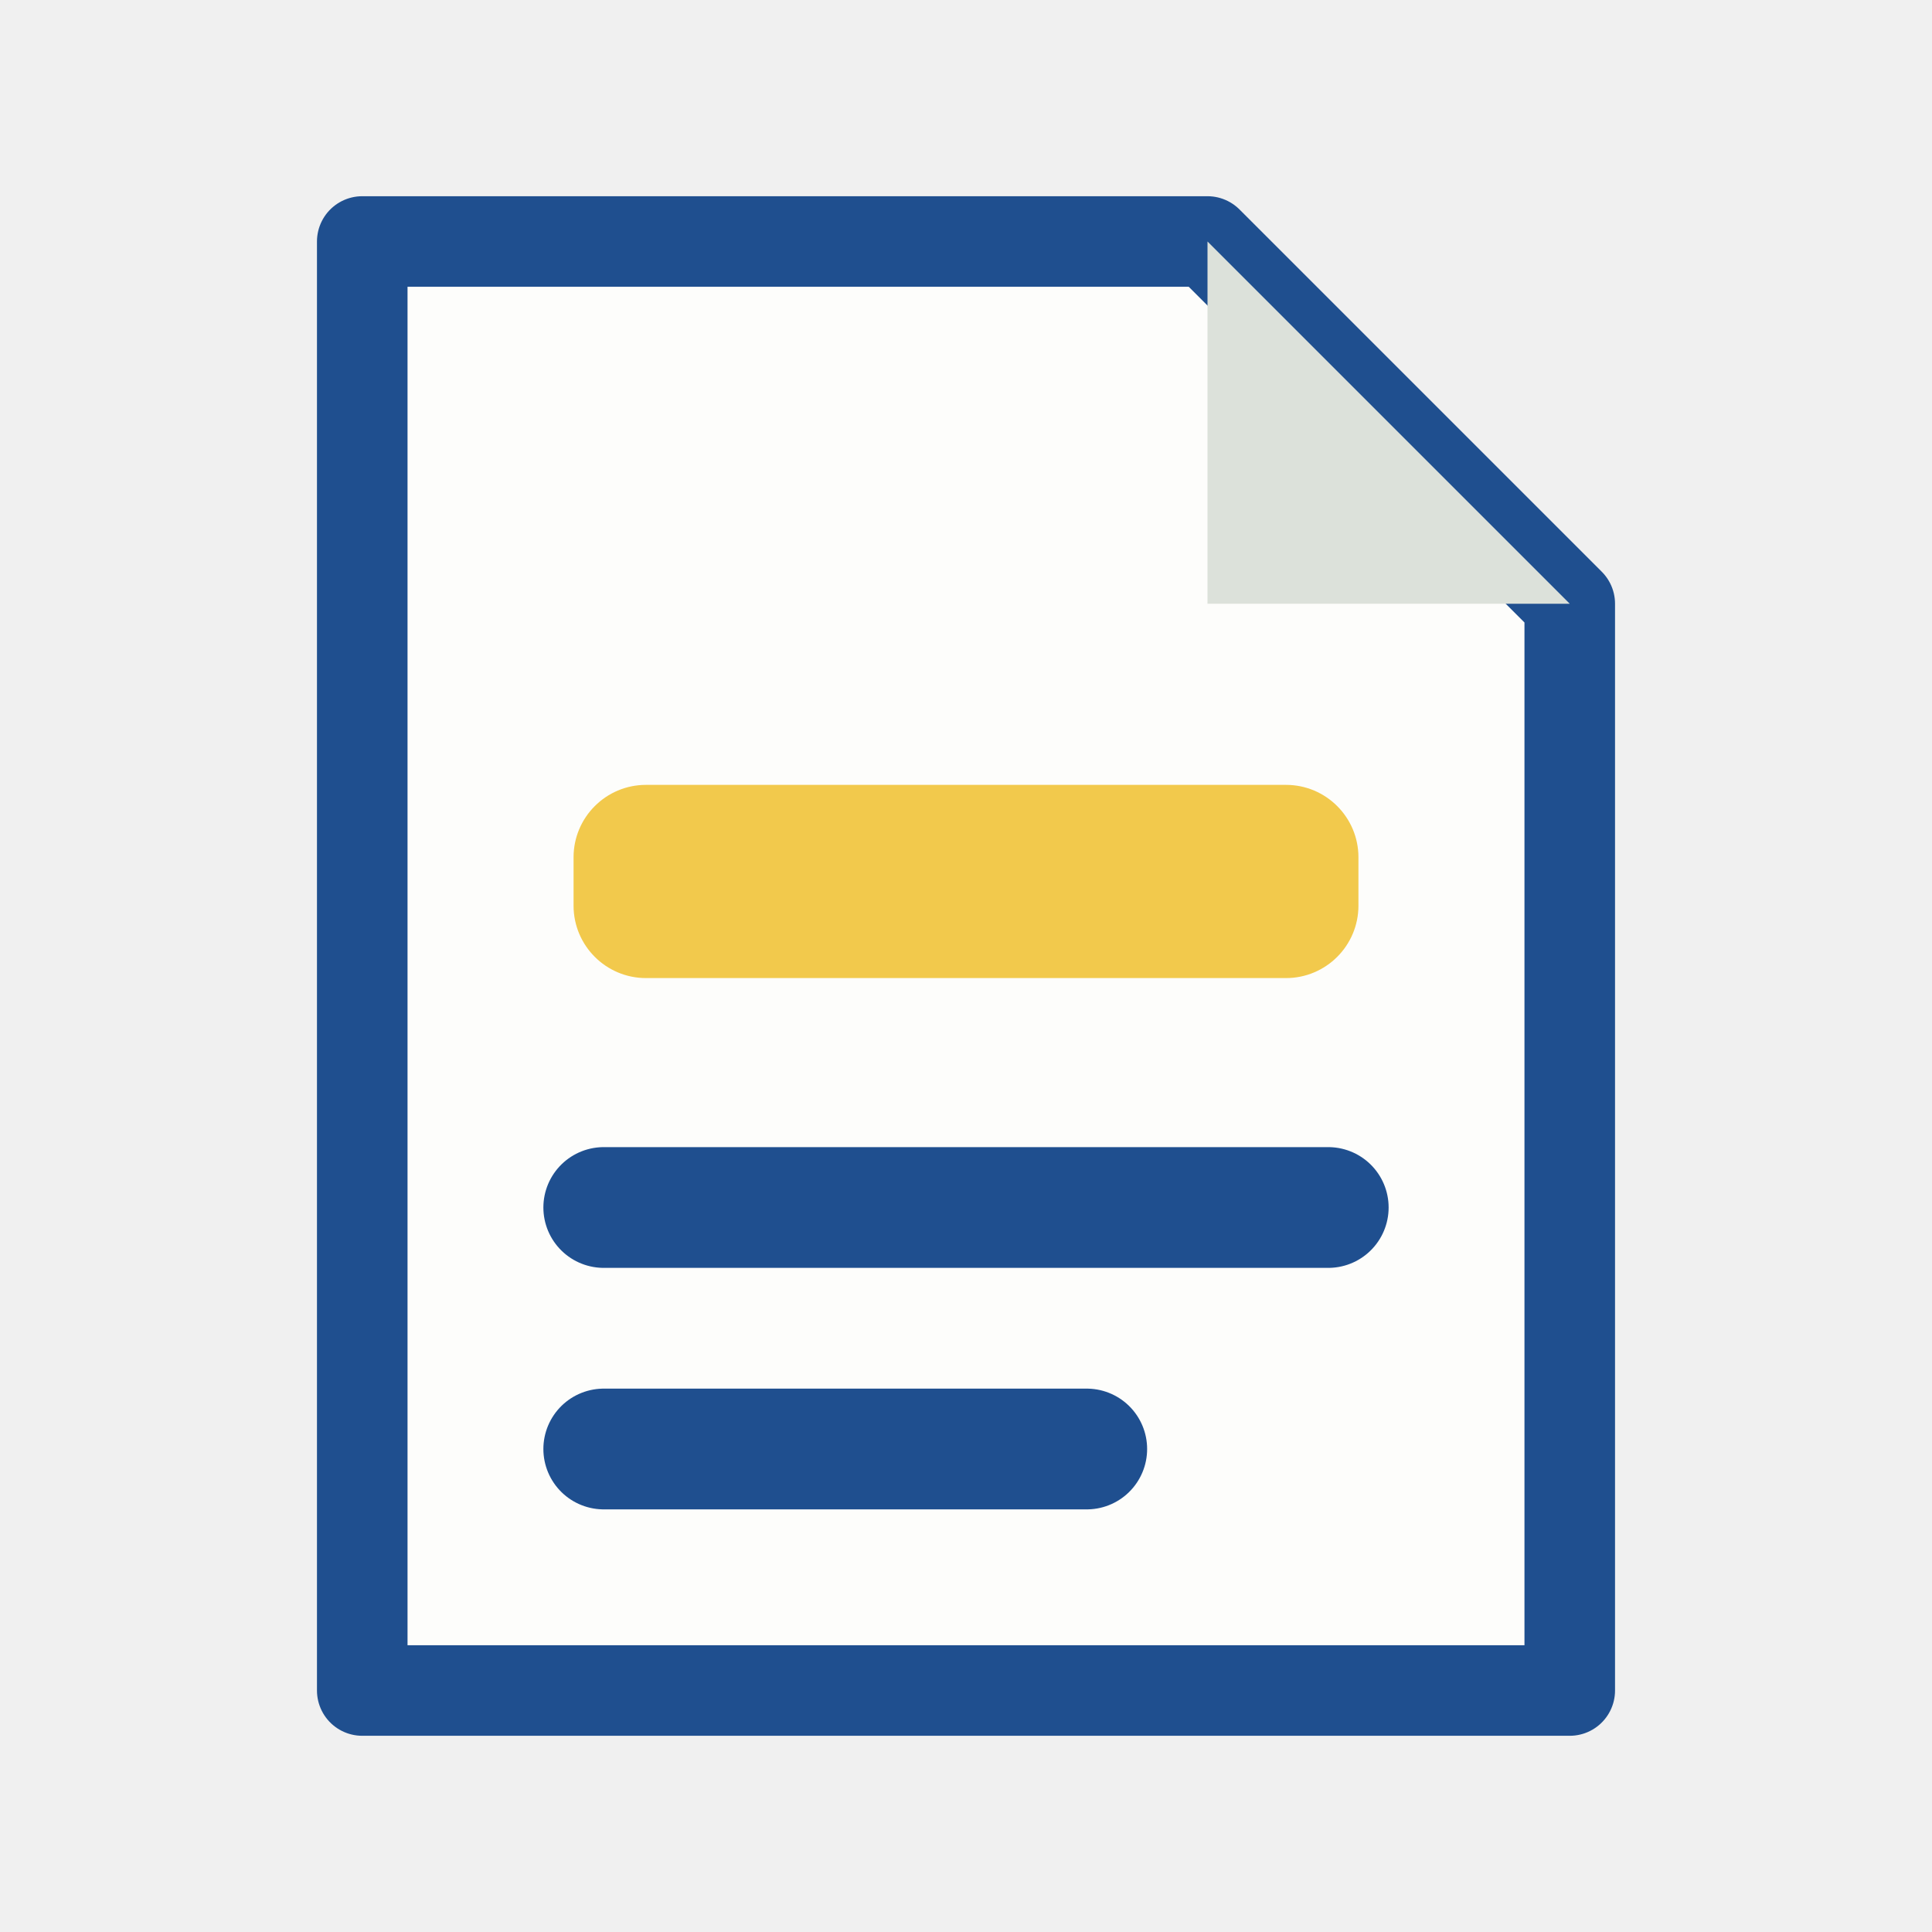
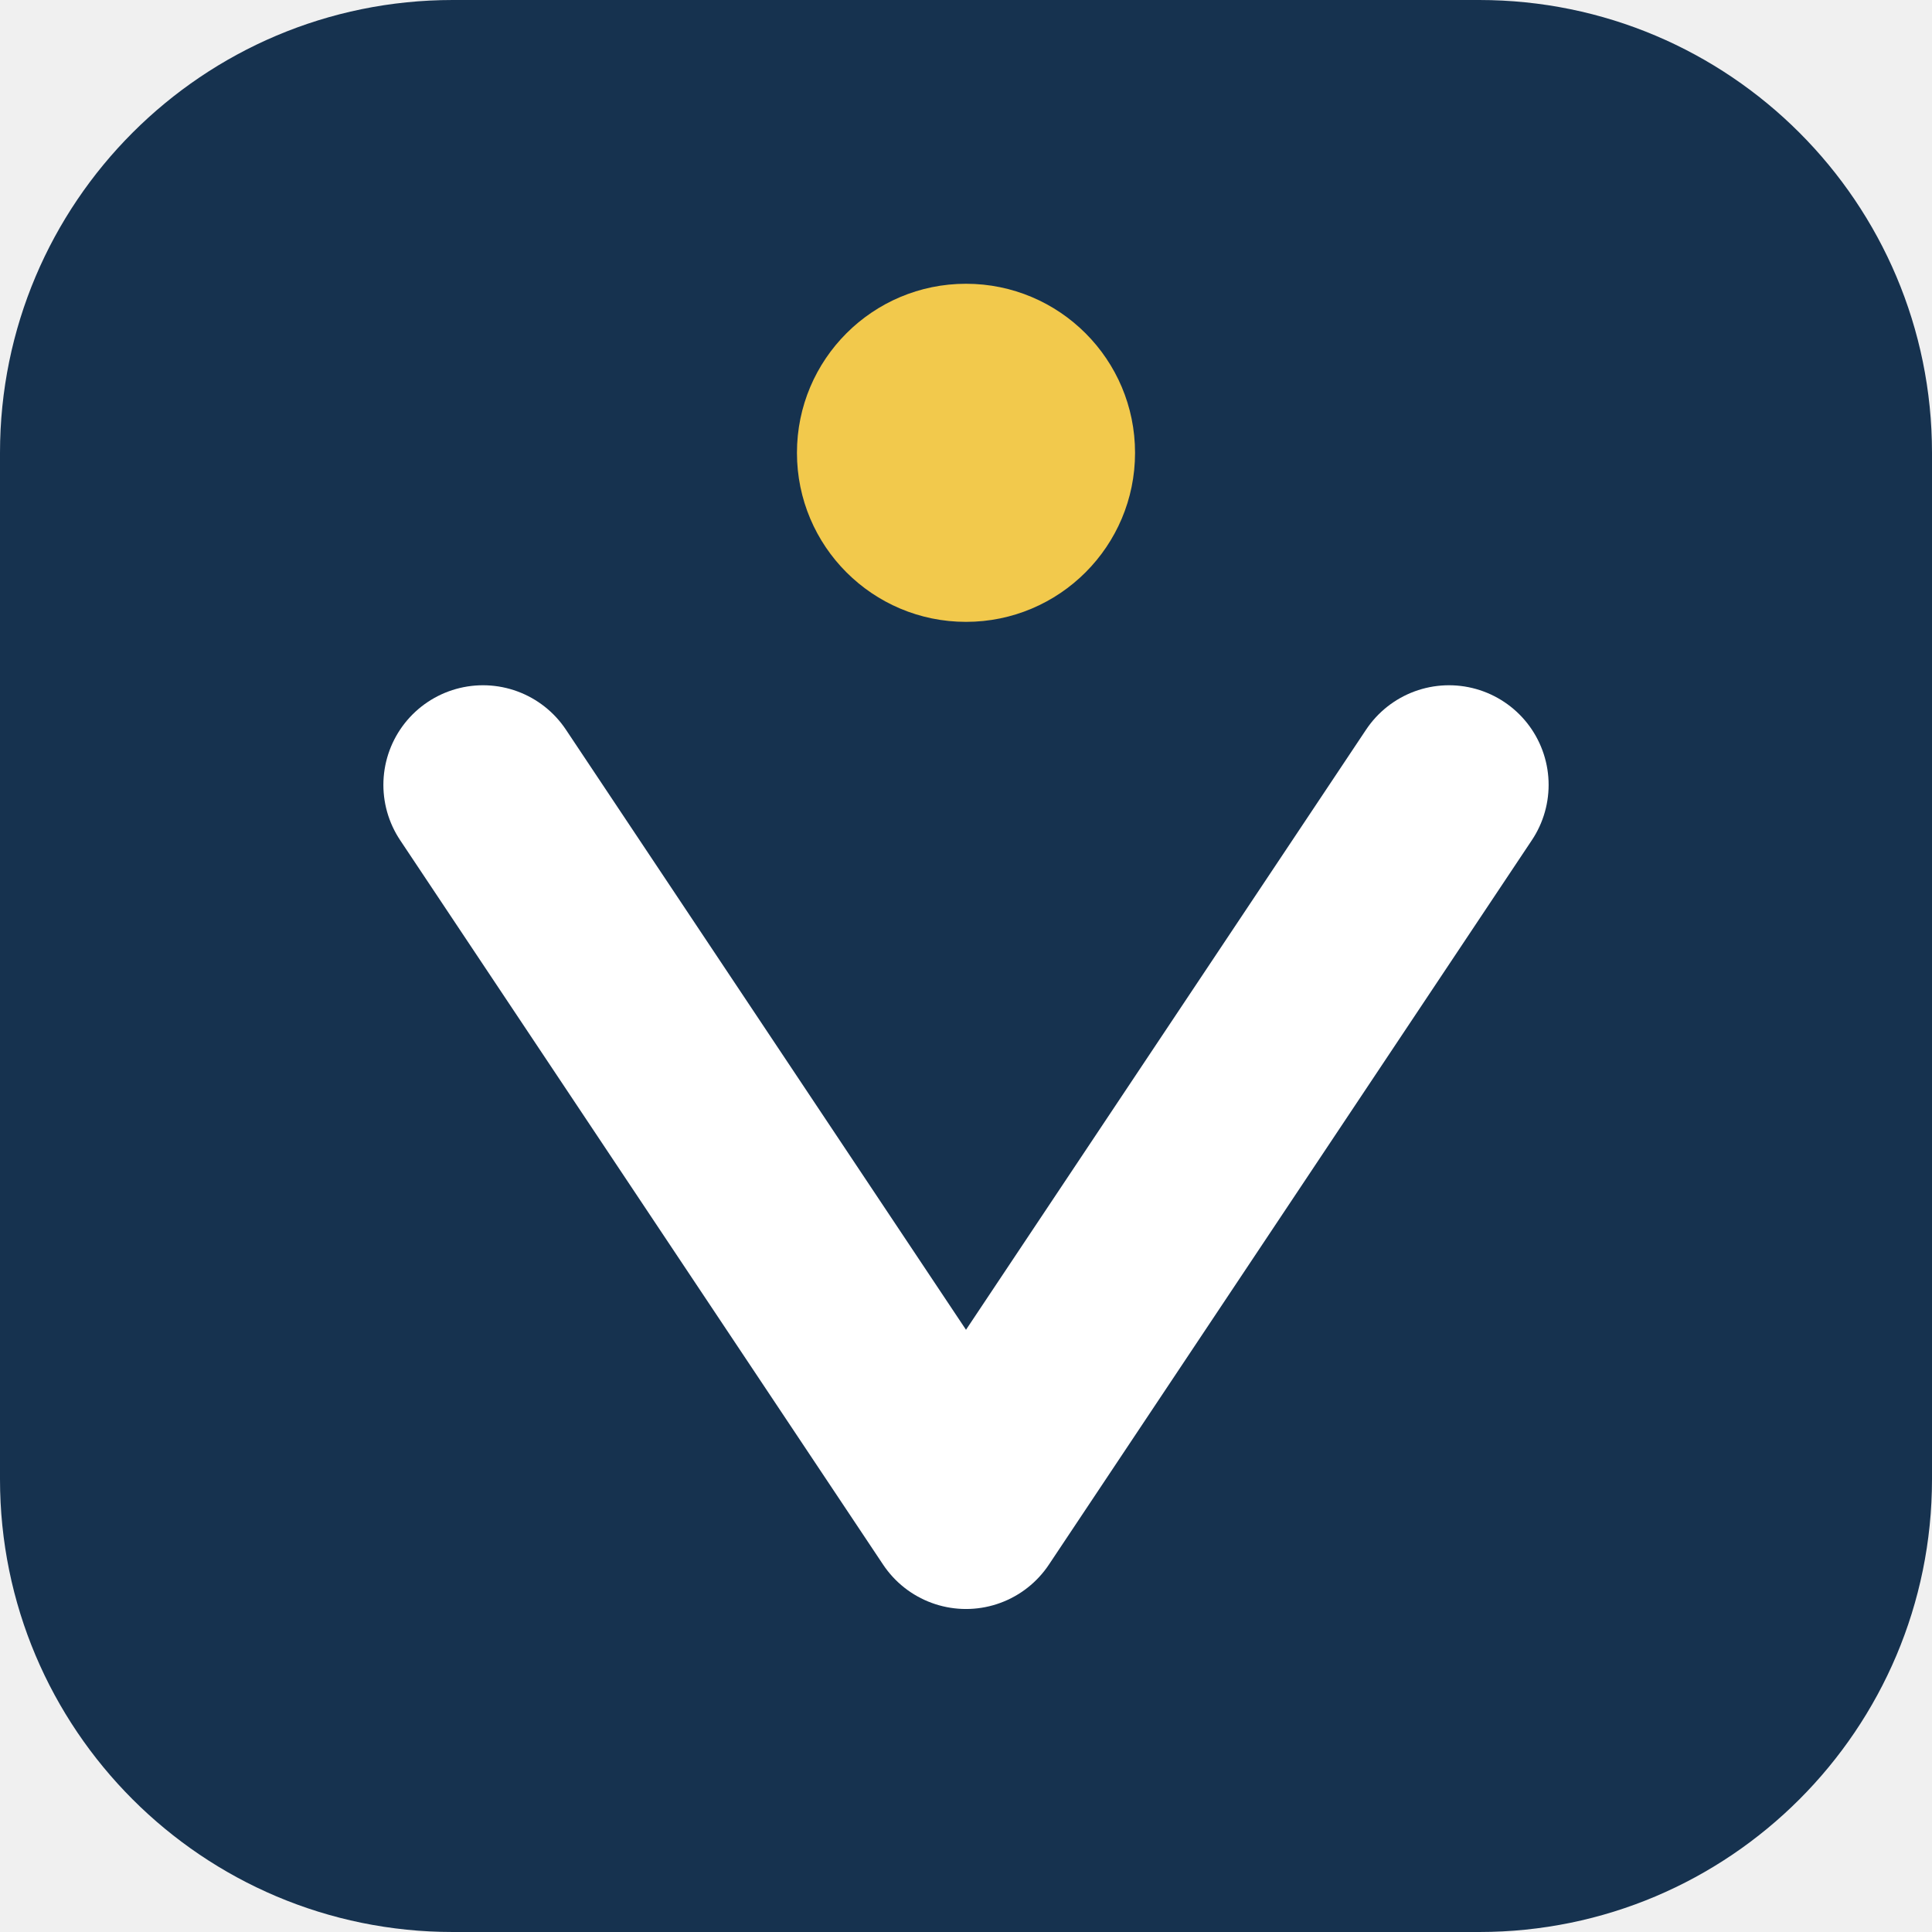
- <svg xmlns="http://www.w3.org/2000/svg" viewBox="0 0 32 32">
-   <path d="M6 4h14l6 6v18H6z" fill="#FDFDFB" stroke="#1F4F8F" stroke-width="1.5" stroke-linejoin="round" />
-   <path d="M20 4v6h6" fill="#DCE1DA" />
-   <rect x="9.5" y="13" width="13" height="3.2" rx="1.2" fill="#F2C94C" />
-   <path d="M10 20h12M10 24h8" stroke="#1F4F8F" stroke-width="2" stroke-linecap="round" />
+ <svg xmlns="http://www.w3.org/2000/svg" viewBox="0 0 64 64" role="img" aria-label="Venidis">
+   <rect width="64" height="64" rx="15" fill="#16324F" />
+   <path d="M16 26 L32 50 L48 26" fill="none" stroke="#FFFFFF" stroke-width="6.6" stroke-linecap="round" stroke-linejoin="round" />
+   <circle cx="32" cy="15" r="5.6" fill="#F2C94C" />
</svg>
